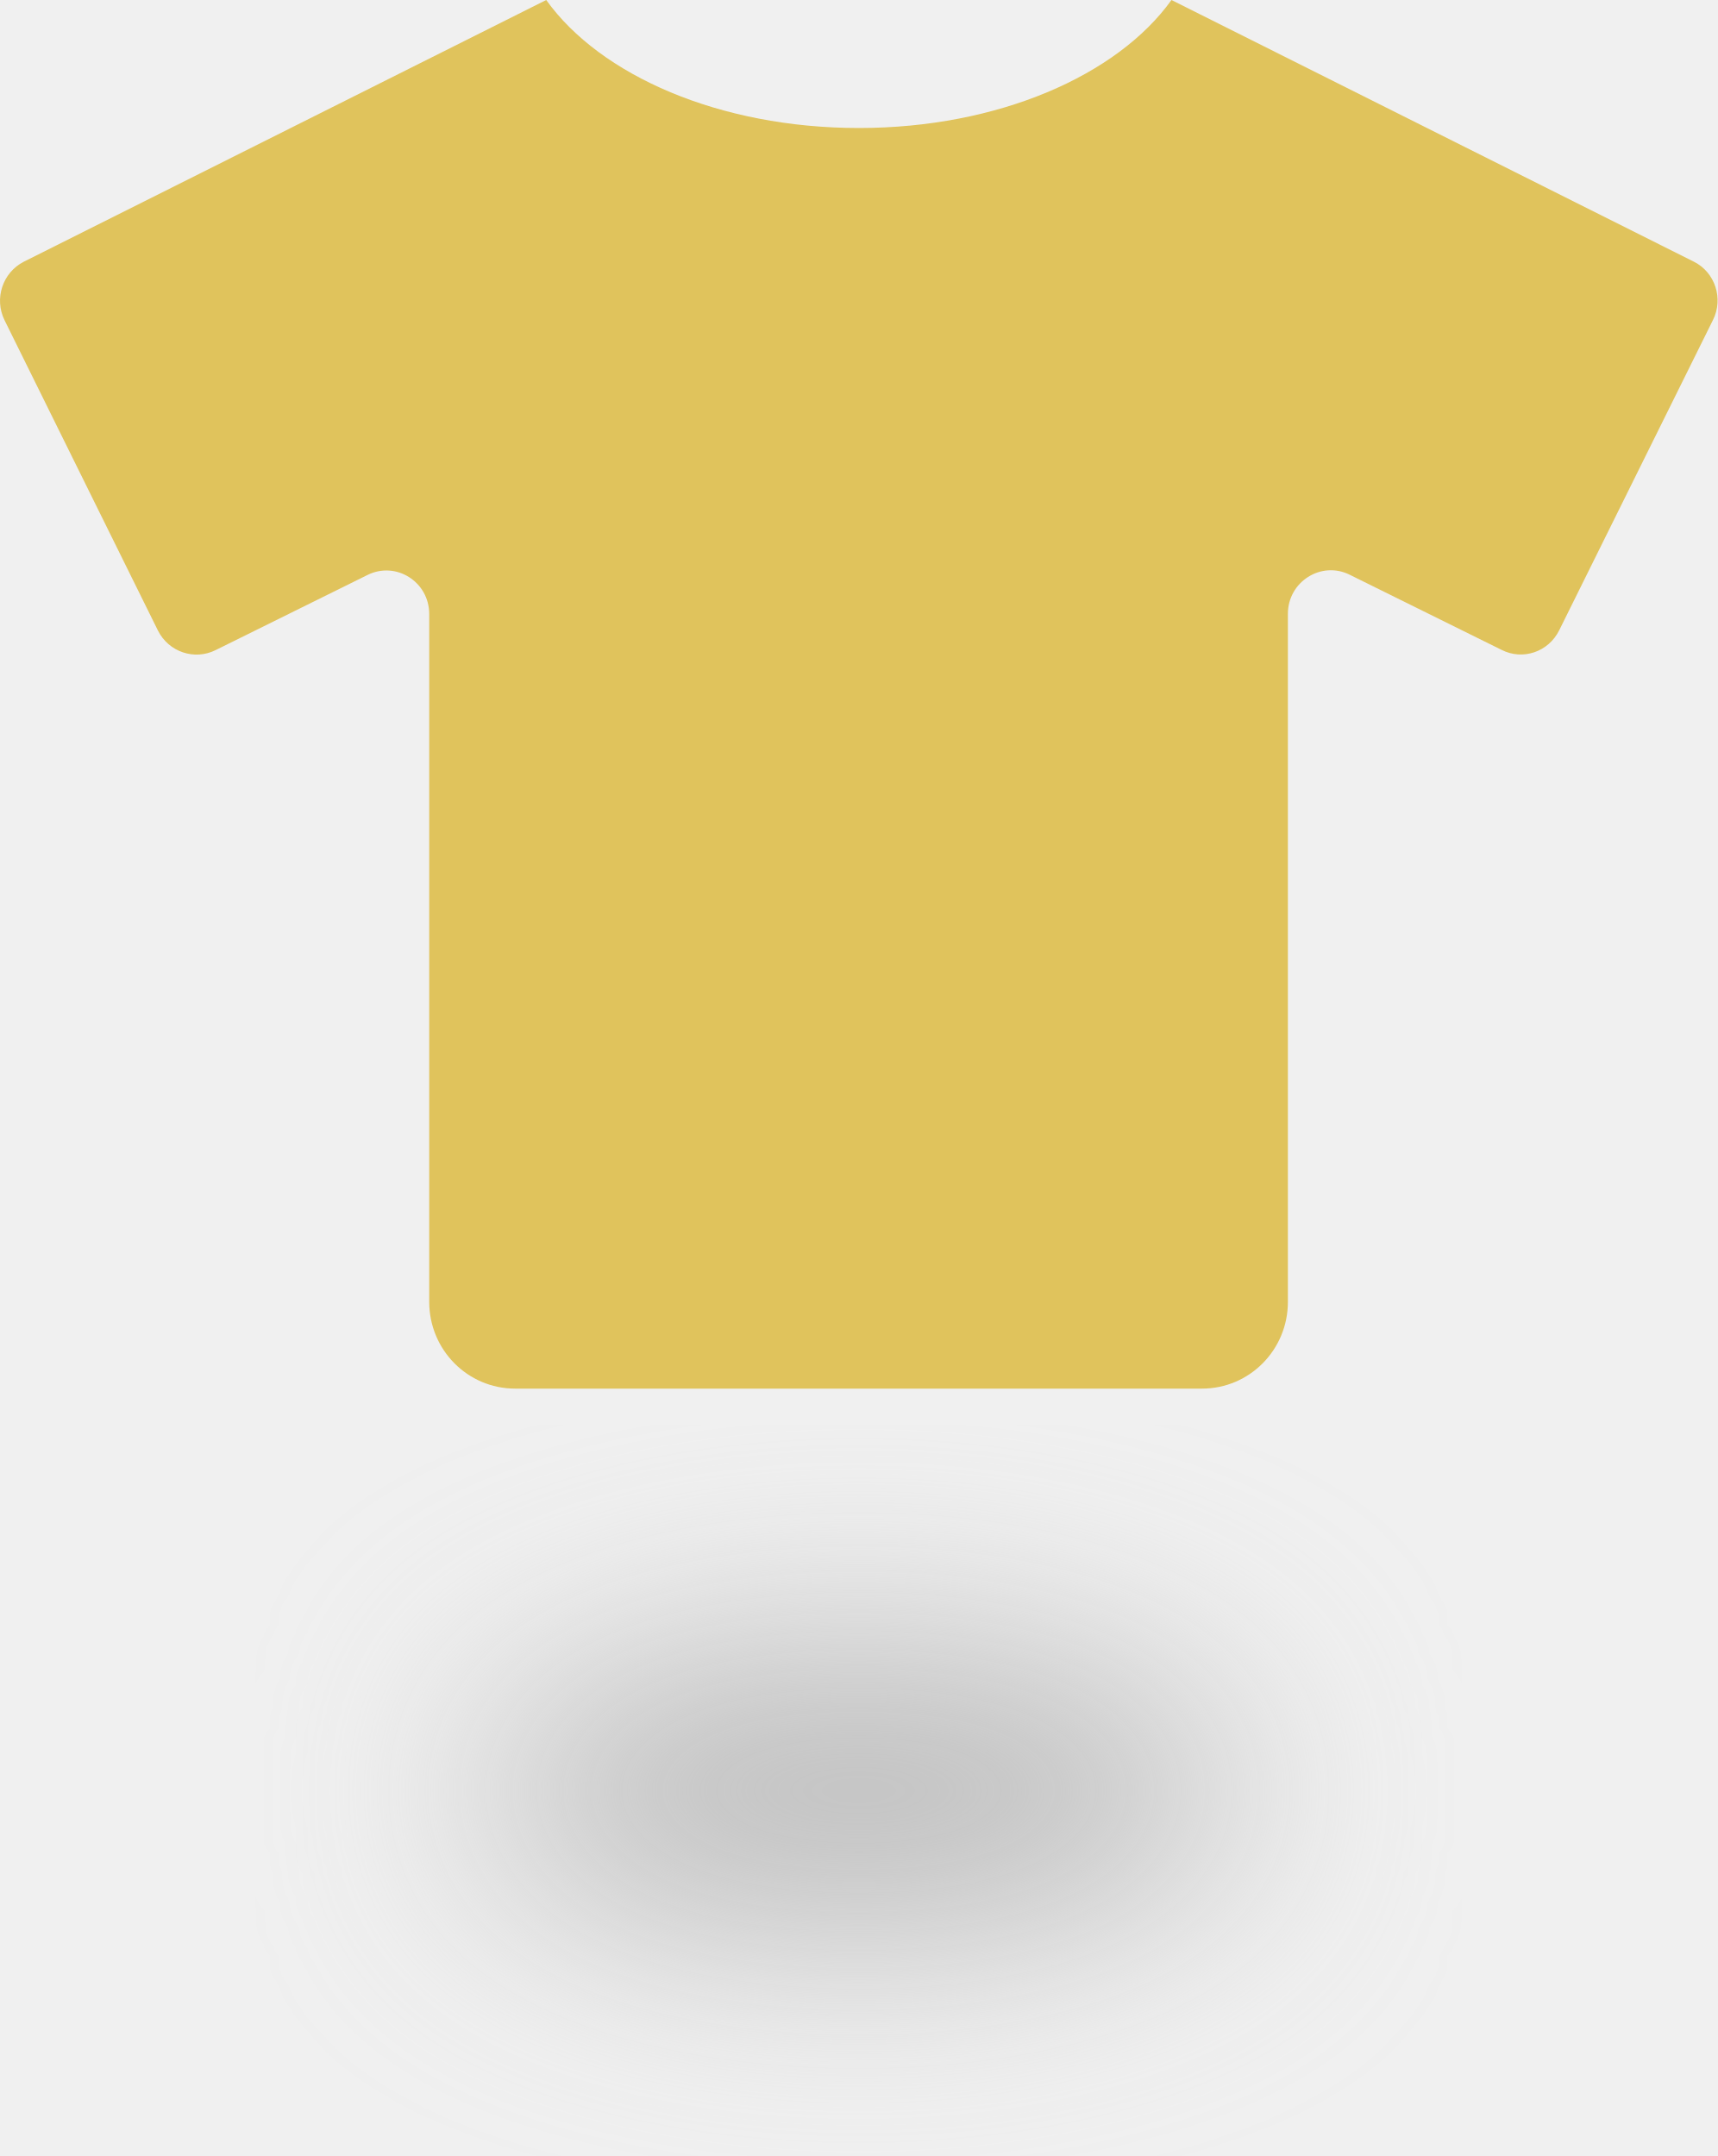
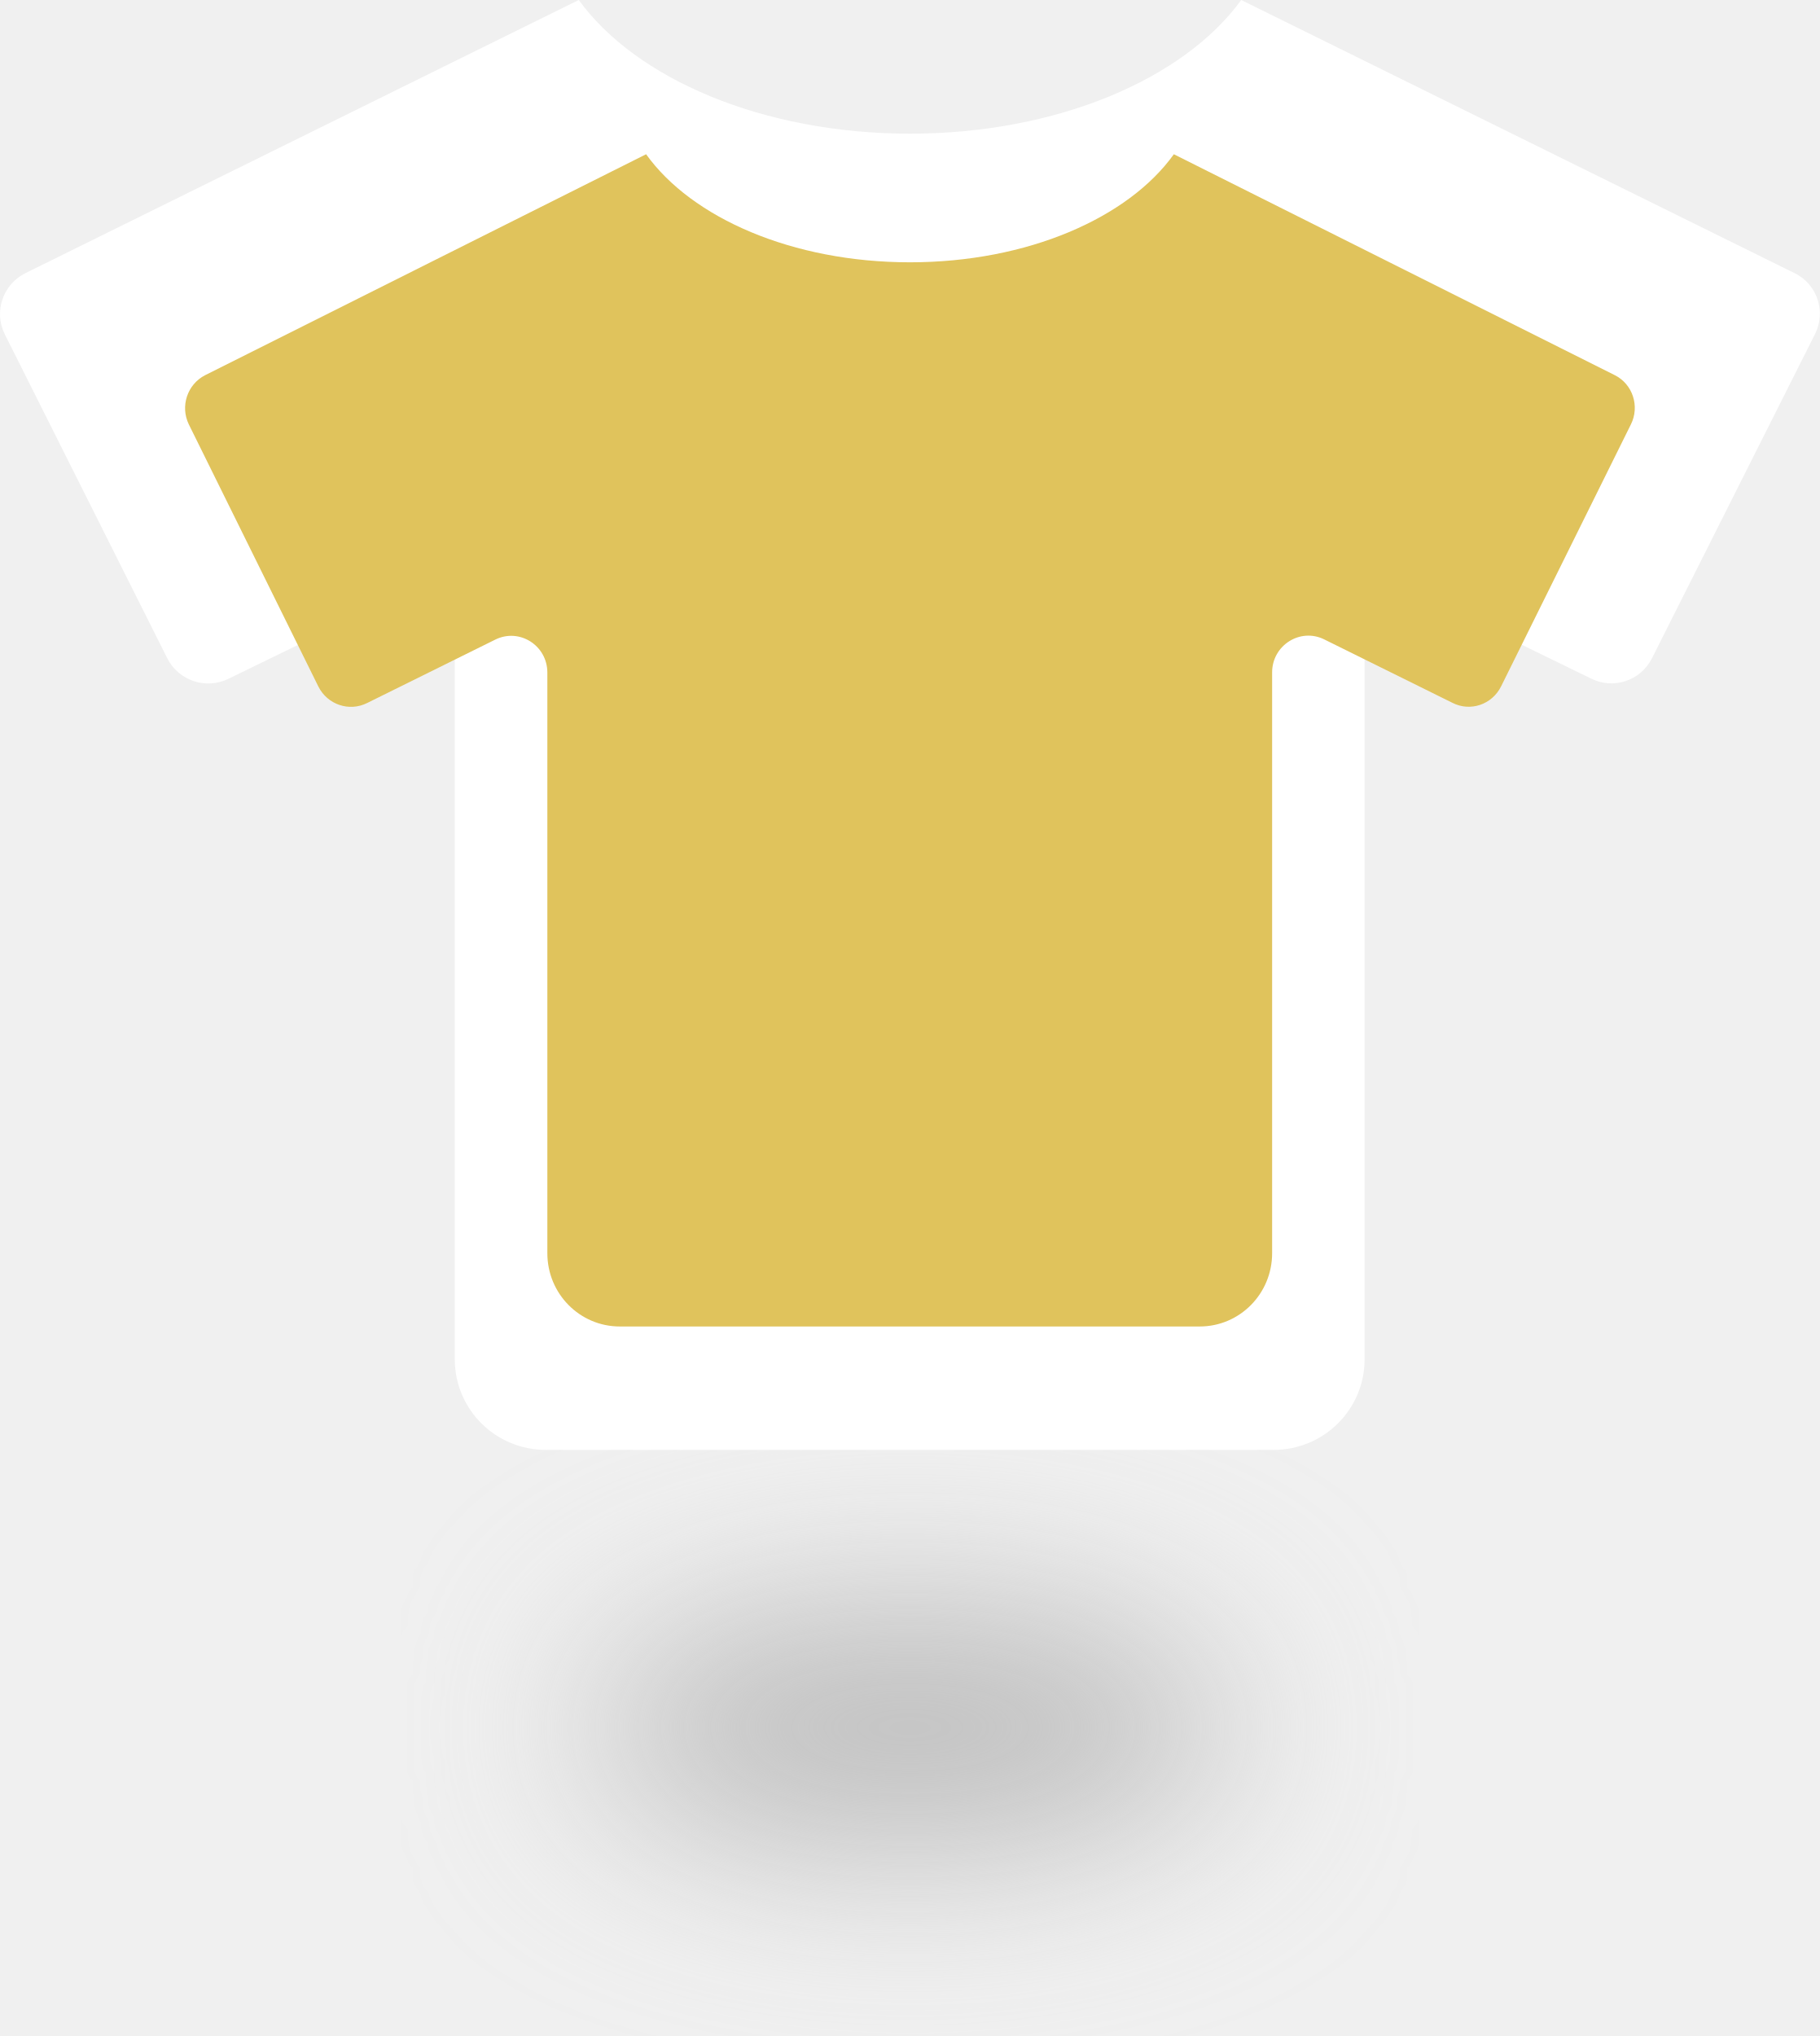
- <svg xmlns="http://www.w3.org/2000/svg" width="47" height="59" viewBox="0 0 47 59" fill="none">
+ <svg xmlns="http://www.w3.org/2000/svg" width="59" height="66" viewBox="0 0 59 66" fill="none">
  <g filter="url(#filter0_f)">
-     <ellipse cx="23.5" cy="49" rx="10.5" ry="4" fill="#BDBDBD" />
+     <ellipse cx="29.5" cy="56" rx="10.5" ry="4" fill="#BDBDBD" />
  </g>
-   <path d="M46.352 7.162L32.056 0C30.58 2.063 27.312 3.503 23.501 3.503C19.69 3.503 16.423 2.063 14.947 0L0.651 7.162C0.071 7.459 -0.164 8.171 0.122 8.758L4.322 17.256C4.616 17.842 5.321 18.08 5.901 17.79L10.057 15.734C10.835 15.348 11.745 15.92 11.745 16.803V35.625C11.745 36.939 12.796 38 14.095 38H32.893C34.192 38 35.242 36.939 35.242 35.625V16.796C35.242 15.92 36.153 15.341 36.931 15.727L41.087 17.783C41.667 18.08 42.372 17.842 42.666 17.248L46.873 8.758C47.167 8.171 46.932 7.452 46.352 7.162V7.162Z" fill="#E0C35C" />
+   <path d="M58.187 8.858L40.24 0C38.387 2.552 34.285 4.333 29.502 4.333C24.718 4.333 20.616 2.552 18.763 0L0.817 8.858C0.089 9.226 -0.206 10.107 0.153 10.832L5.425 21.343C5.794 22.068 6.679 22.362 7.407 22.004L12.624 19.461C13.601 18.984 14.744 19.69 14.744 20.783V44.062C14.744 45.687 16.062 47 17.694 47H41.291C42.922 47 44.24 45.687 44.24 44.062V20.774C44.24 19.69 45.383 18.974 46.361 19.452L51.578 21.994C52.306 22.362 53.191 22.068 53.559 21.334L58.841 10.832C59.21 10.107 58.915 9.216 58.187 8.858V8.858Z" fill="white" />
+   <path d="M52.352 12.162L38.056 5C36.58 7.063 33.312 8.503 29.501 8.503C25.69 8.503 22.423 7.063 20.947 5L6.651 12.162C6.071 12.459 5.836 13.171 6.122 13.758L10.322 22.256C10.616 22.842 11.321 23.08 11.901 22.79L16.057 20.734C16.835 20.348 17.745 20.92 17.745 21.803V40.625C17.745 41.939 18.796 43 20.095 43H38.893C40.192 43 41.242 41.939 41.242 40.625V21.796C41.242 20.92 42.153 20.341 42.931 20.727L47.087 22.783C47.667 23.08 48.372 22.842 48.666 22.248L52.873 13.758C53.167 13.171 52.932 12.452 52.352 12.162Z" fill="#E0C35C" />
  <defs>
-     <filter id="filter0_f" x="7" y="39" width="33" height="20" filterUnits="userSpaceOnUse" color-interpolation-filters="sRGB">
+     <filter id="filter0_f" x="13" y="46" width="33" height="20" filterUnits="userSpaceOnUse" color-interpolation-filters="sRGB">
      <feFlood flood-opacity="0" result="BackgroundImageFix" />
      <feBlend mode="normal" in="SourceGraphic" in2="BackgroundImageFix" result="shape" />
      <feGaussianBlur stdDeviation="3" result="effect1_foregroundBlur" />
    </filter>
  </defs>
</svg>
